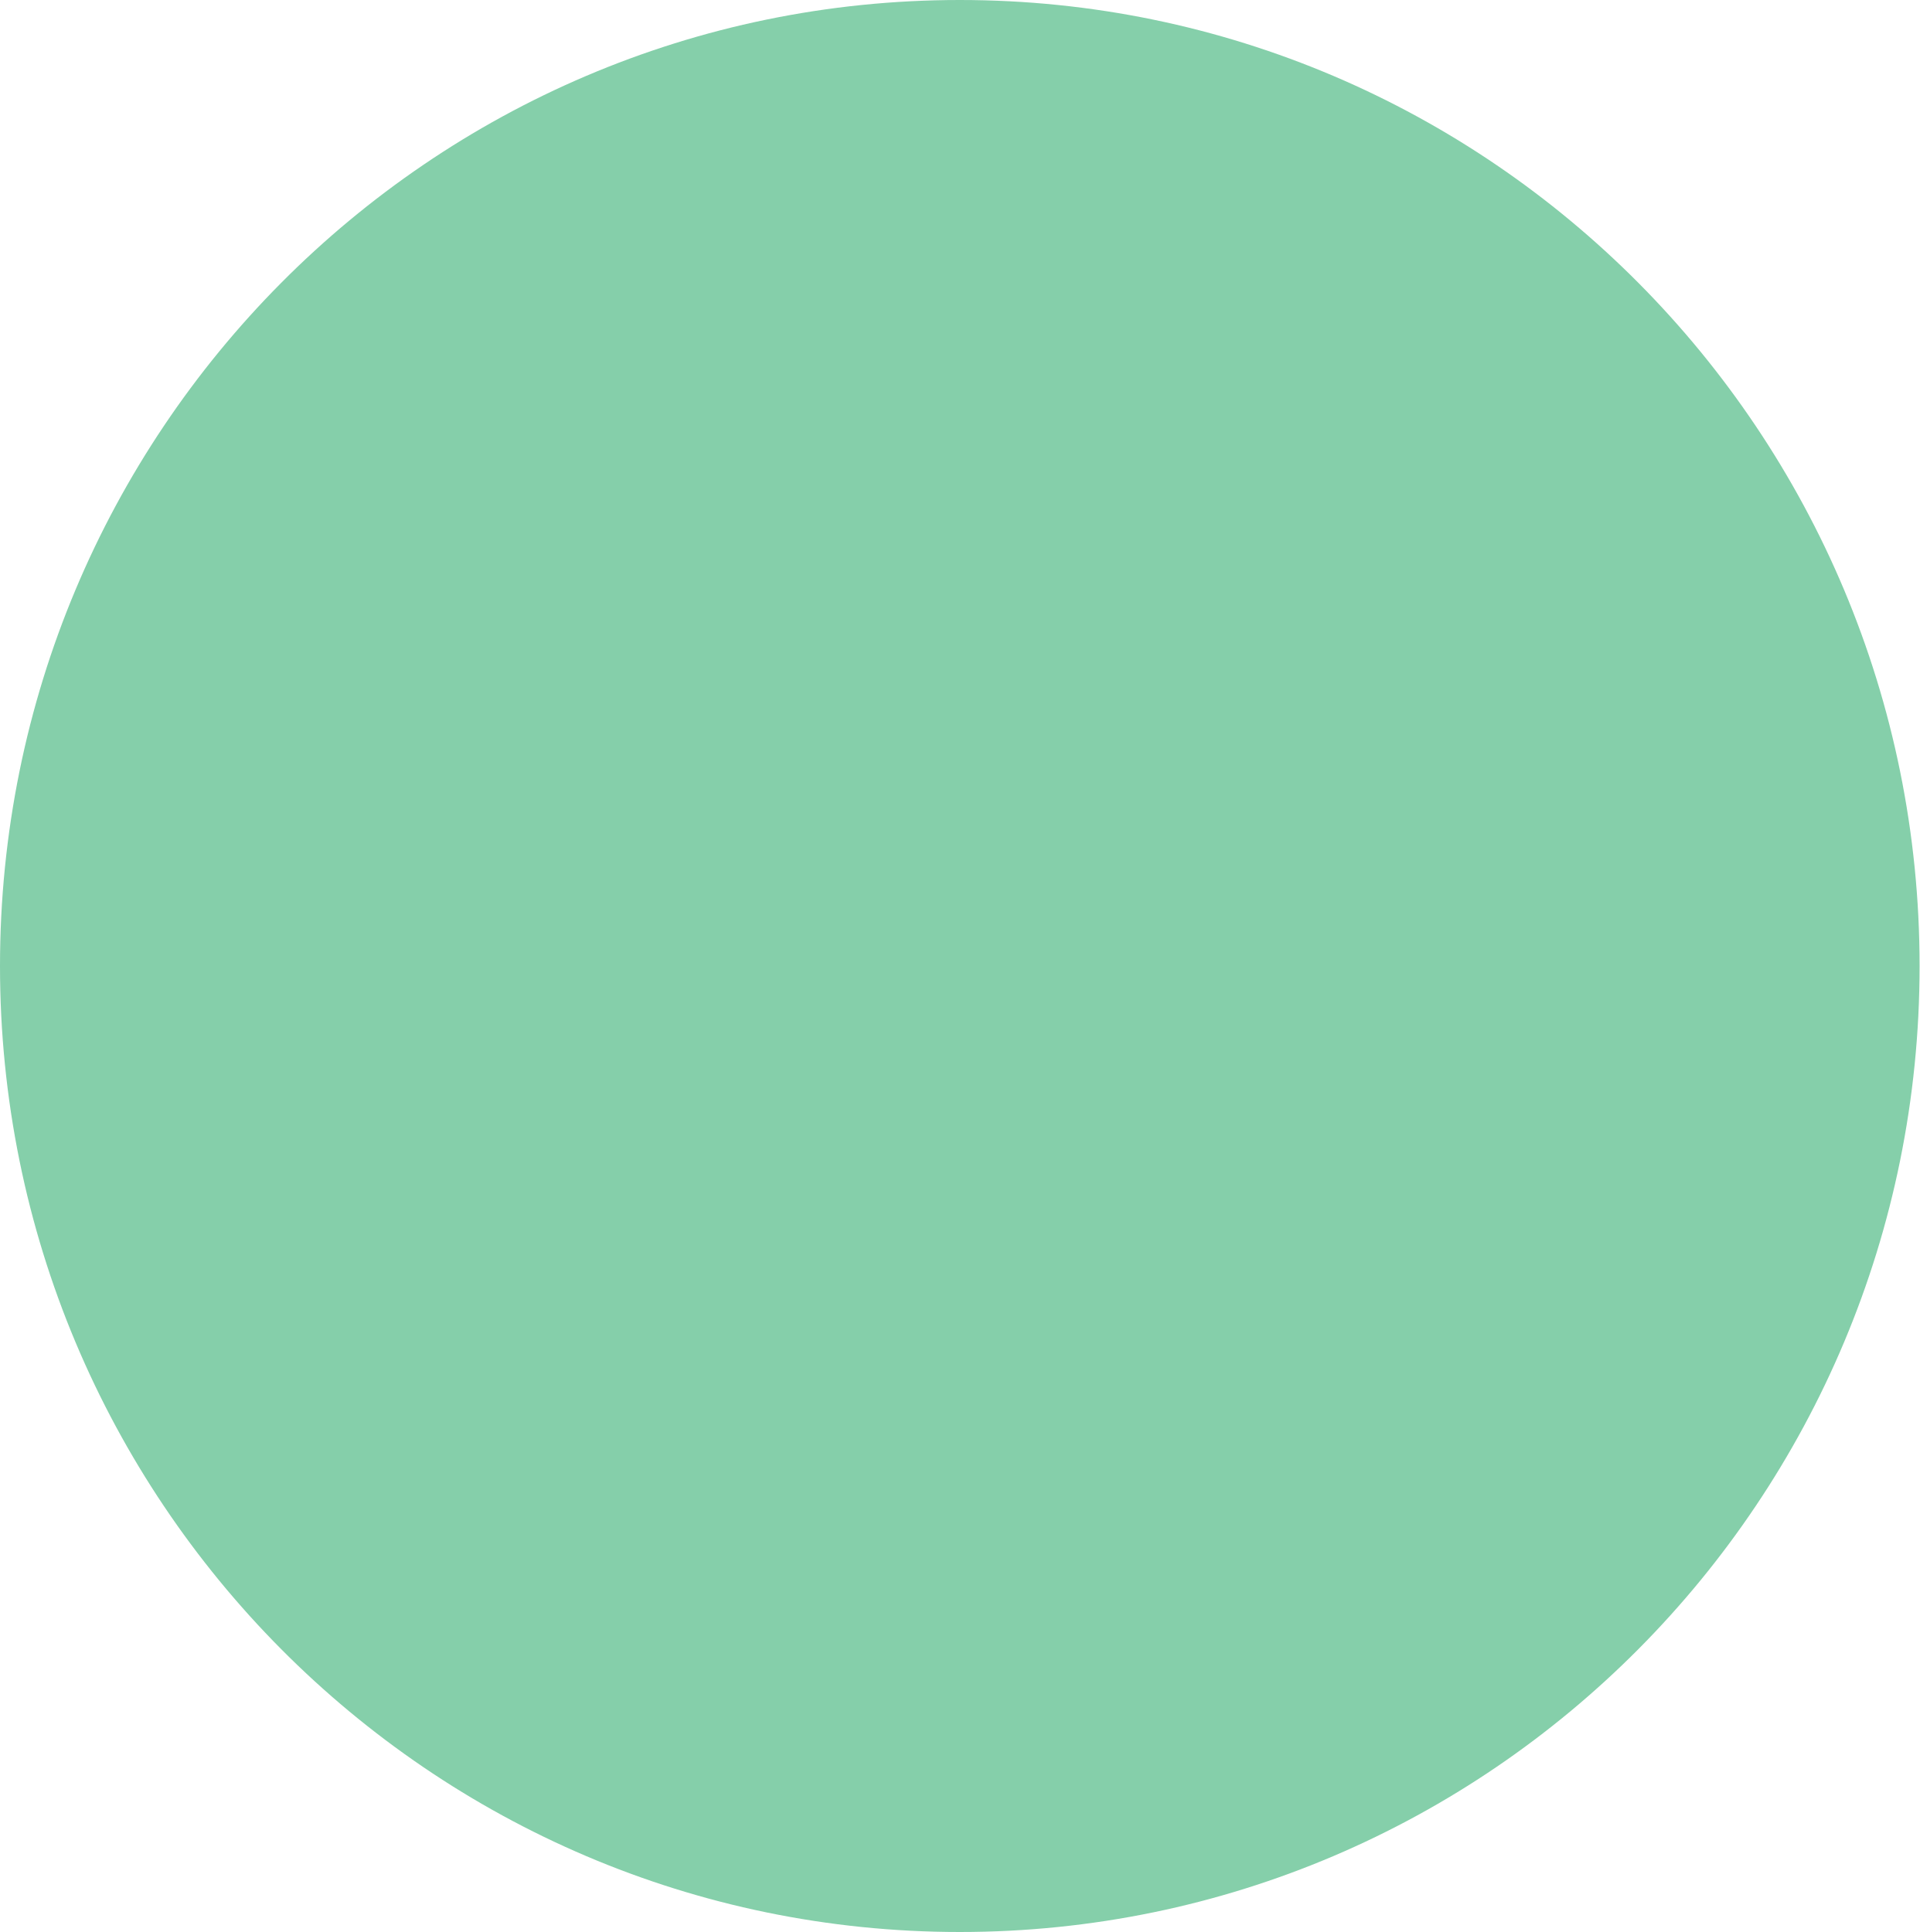
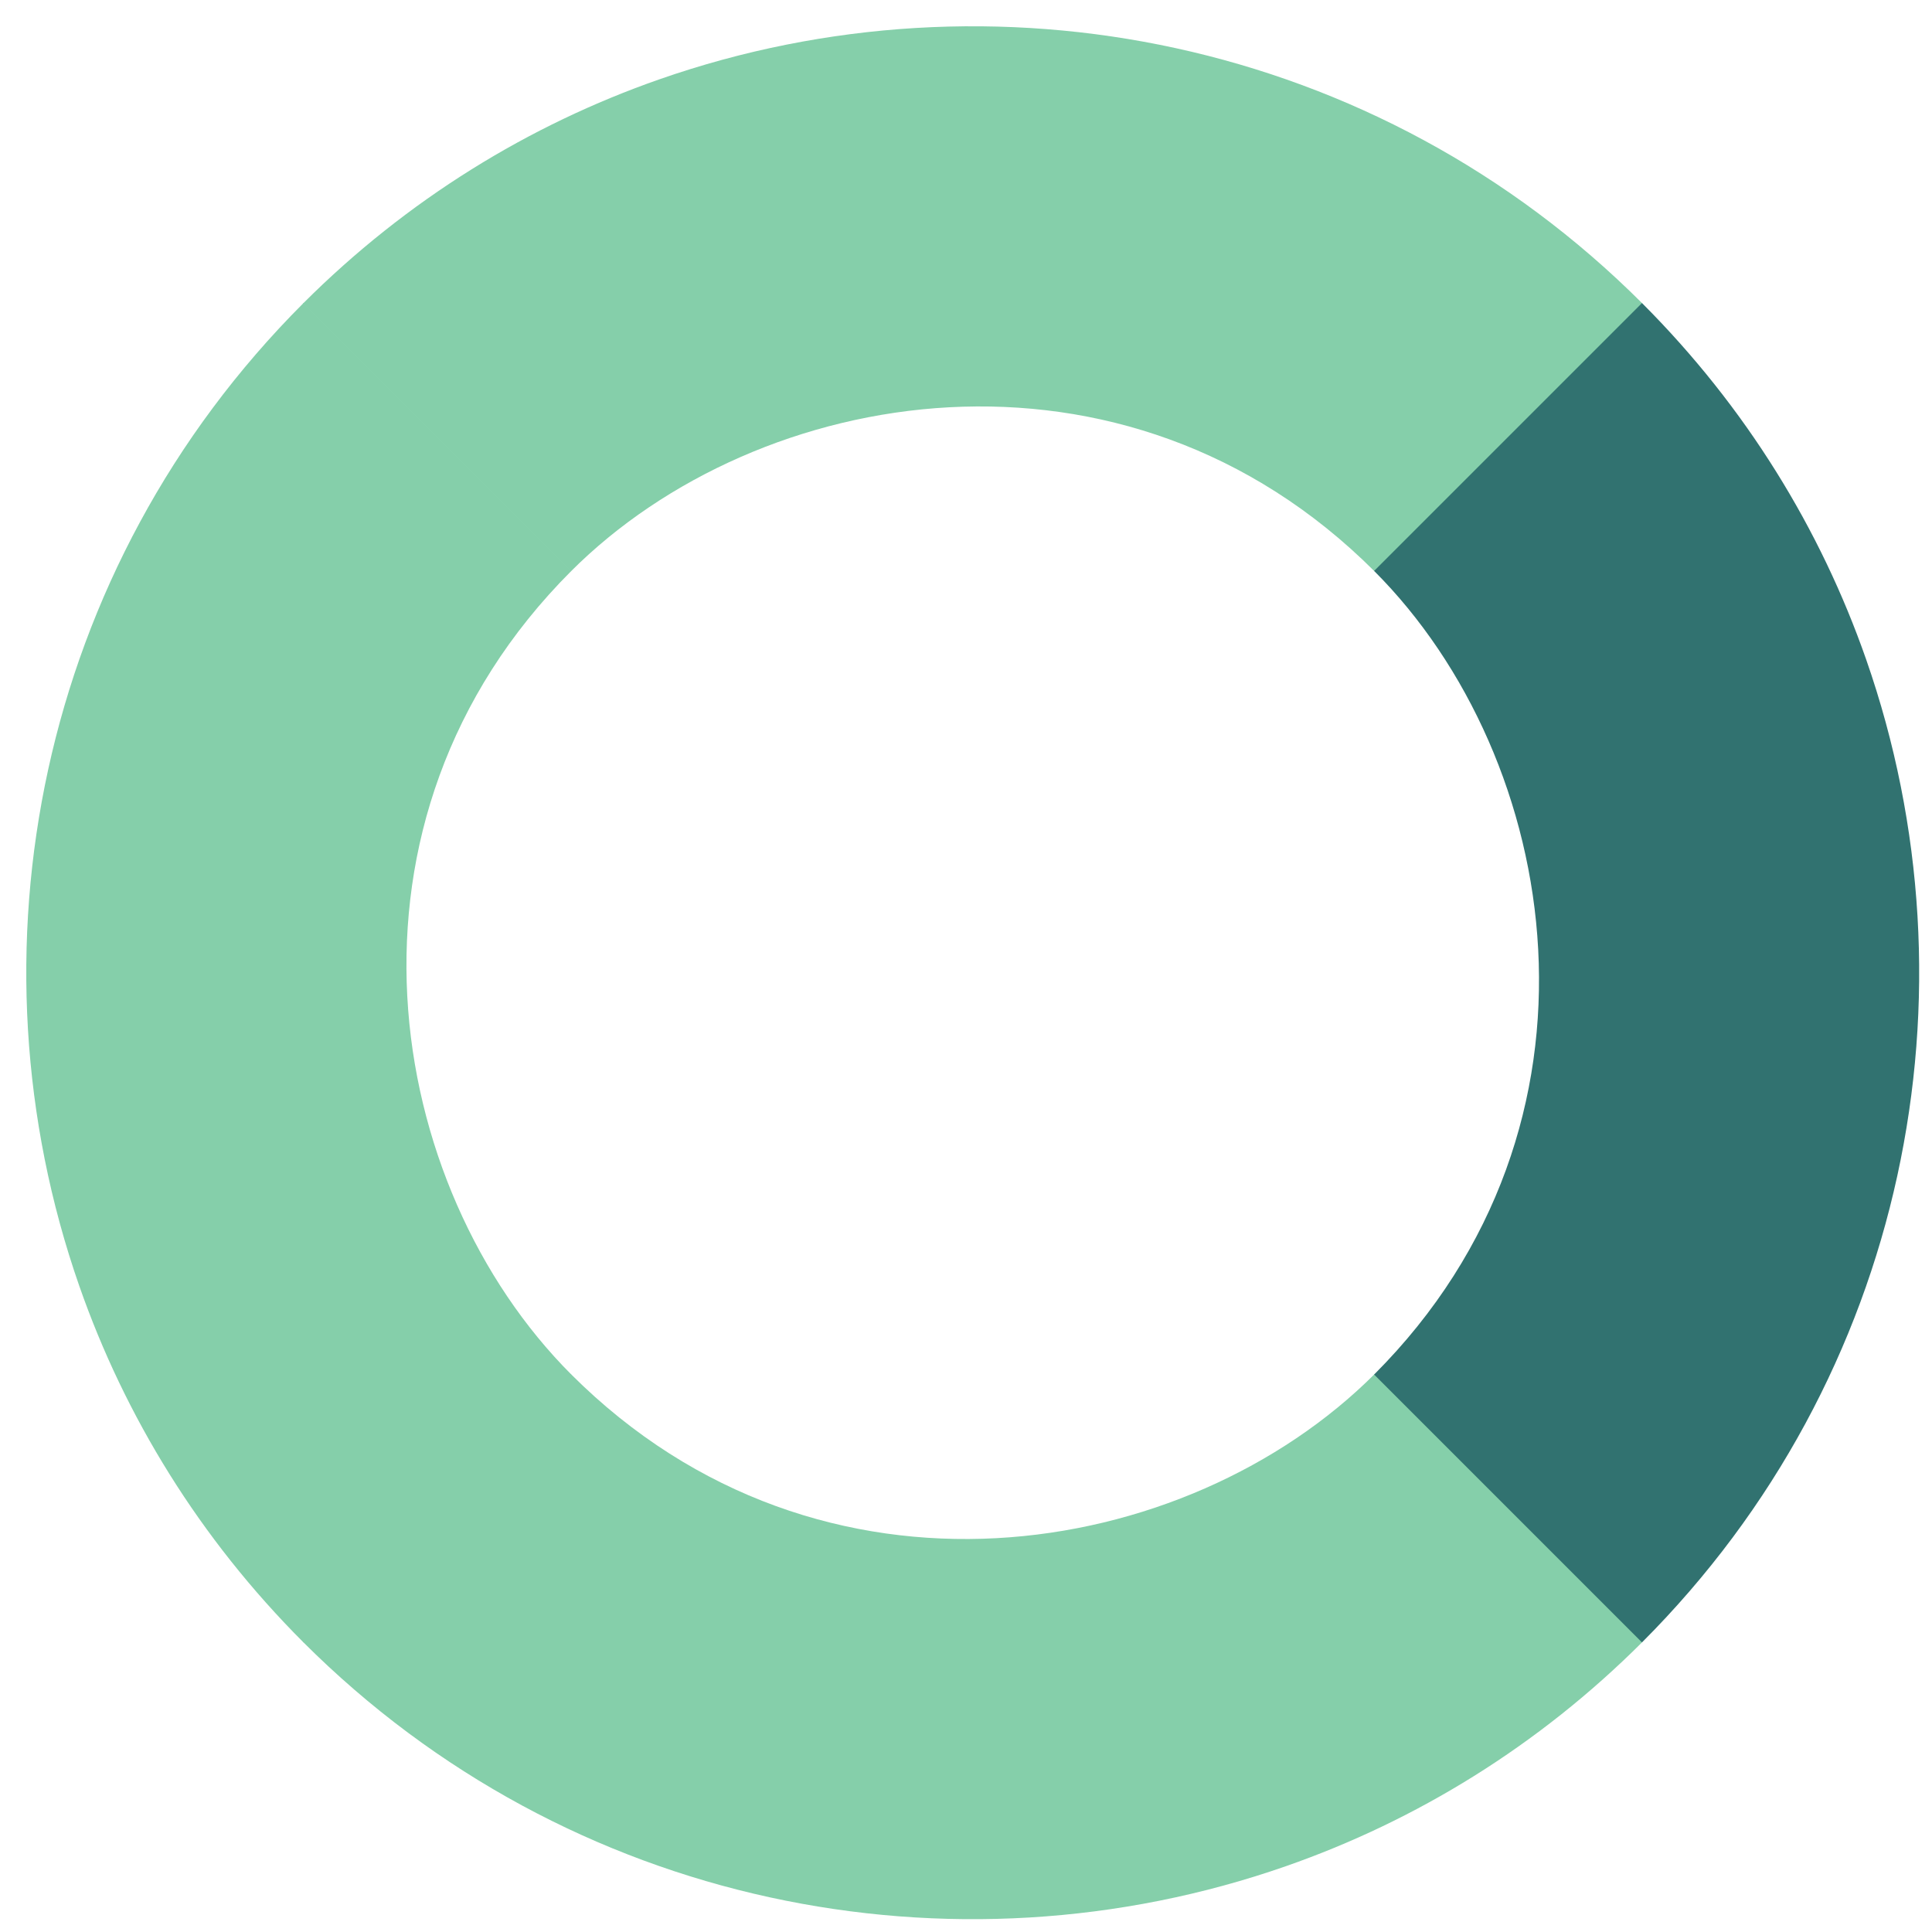
- <svg xmlns="http://www.w3.org/2000/svg" width="25.828" height="26" id="screenshot-1a264895-ae0f-8001-8008-5268fe58e443" viewBox="0 0 25.828 26" fill="none" version="1.1">
-   <g id="shape-1a264895-ae0f-8001-8008-5268fe58e443">
-     <g class="fills" id="fills-1a264895-ae0f-8001-8008-5268fe58e443">
-       <ellipse cx="12.914" cy="13" rx="12.914" ry="13" transform="matrix(1, 0, 0, 1, 0, 0)" style="fill: rgb(133, 207, 170); fill-opacity: 1;" />
+ <svg xmlns="http://www.w3.org/2000/svg" width="153" height="153" id="screenshot-ca6add97-1b2e-8088-8008-b6765640a997" viewBox="0 0 153 153" fill="none" version="1.1">
+   <g id="shape-ca6add97-1b2e-8088-8008-b6765640a997">
+     <defs>
+       <clipPath id="frame-clip-ca6add97-1b2e-8088-8008-b6765640a997-render-1" class="frame-clip frame-clip-def">
+         <rect rx="0" ry="0" x="0" y="0" width="153" height="153" transform="matrix(1, 0, 0, 1, 0, 0)" />
+       </clipPath>
+     </defs>
+     <g class="frame-container-wrapper">
+       <g class="frame-container-blur">
+         <g class="frame-container-shadows">
+           <g clip-path="url(#frame-clip-ca6add97-1b2e-8088-8008-b6765640a997-render-1)" fill="none">
+             <g class="fills" id="fills-ca6add97-1b2e-8088-8008-b6765640a997">
+               <rect rx="0" ry="0" x="0" y="0" width="153" height="153" transform="matrix(1, 0, 0, 1, 0, 0)" class="frame-background" />
+             </g>
+             <g class="frame-children">
+               <g id="shape-ca6add97-1b2e-8088-8008-b6759cf53a32">
+                 <g class="frame-container-wrapper">
+                   <g class="frame-container-blur">
+                     <g class="frame-container-shadows">
+                       <g fill="none">
+                         <g class="fills" id="fills-ca6add97-1b2e-8088-8008-b6759cf53a32">
+                           <rect rx="0" ry="0" x="1" y="1" width="152" height="152" transform="matrix(1, 0, 0, 1, 0, 0)" class="frame-background" />
+                         </g>
+                         <g class="frame-children">
+                           <g id="shape-ca6add97-1b2e-8088-8008-b6759a559abc">
+                             <g class="fills" id="fills-ca6add97-1b2e-8088-8008-b6759a559abc">
+                               <path d="M130.066,24.033C130.066,24.033,108.853,45.246,108.853,45.246C89.054,25.447,60.062,30.397,45.213,45.246C45.213,45.246,24,24.033,24,24.033C32.232,15.801,41.908,9.884,52.216,6.283C78.559,-2.921,109.028,2.995,130.066,24.033" style="fill: rgb(133, 207, 170); fill-opacity: 1;" />
+                             </g>
+                           </g>
+                           <g id="shape-ca6add97-1b2e-8088-8008-b6759a559abd">
+                             <g class="fills" id="fills-ca6add97-1b2e-8088-8008-b6759a559abd">
+                               <path d="M24.033,24C24.033,24,45.246,45.213,45.246,45.213C25.447,65.012,30.397,94.004,45.246,108.853C45.246,108.853,24.033,130.066,24.033,130.066C15.801,121.834,9.884,112.158,6.283,101.85C-2.921,75.507,2.995,45.038,24.033,24" style="fill: rgb(133, 207, 170); fill-opacity: 1;" />
+                             </g>
+                           </g>
+                           <g id="shape-ca6add97-1b2e-8088-8008-b6759a559abe">
+                             <g class="fills" id="fills-ca6add97-1b2e-8088-8008-b6759a559abe">
+                               <path d="M24,130.033C24,130.033,45.213,108.82,45.213,108.82C65.012,128.619,94.004,123.669,108.853,108.82C108.853,108.82,130.066,130.033,130.066,130.033C121.834,138.265,112.158,144.182,101.85,147.783C75.507,156.987,45.038,151.071,24,130.033" style="fill: rgb(133, 207, 170); fill-opacity: 1;" />
+                             </g>
+                           </g>
+                           <g id="shape-ca6add97-1b2e-8088-8008-b6759a559abf">
+                             <g class="fills" id="fills-ca6add97-1b2e-8088-8008-b6759a559abf">
+                               <path d="M130.033,130.066C130.033,130.066,108.82,108.853,108.82,108.853C128.619,89.054,123.669,60.062,108.82,45.213C108.82,45.213,130.033,24,130.033,24C138.265,32.232,144.182,41.908,147.783,52.217C156.987,78.559,151.071,109.028,130.033,130.066" style="fill: rgb(49, 114, 112); fill-opacity: 1;" />
+                             </g>
+                           </g>
+                         </g>
+                       </g>
+                     </g>
+                   </g>
+                 </g>
+               </g>
+             </g>
+           </g>
+         </g>
+       </g>
    </g>
  </g>
</svg>
